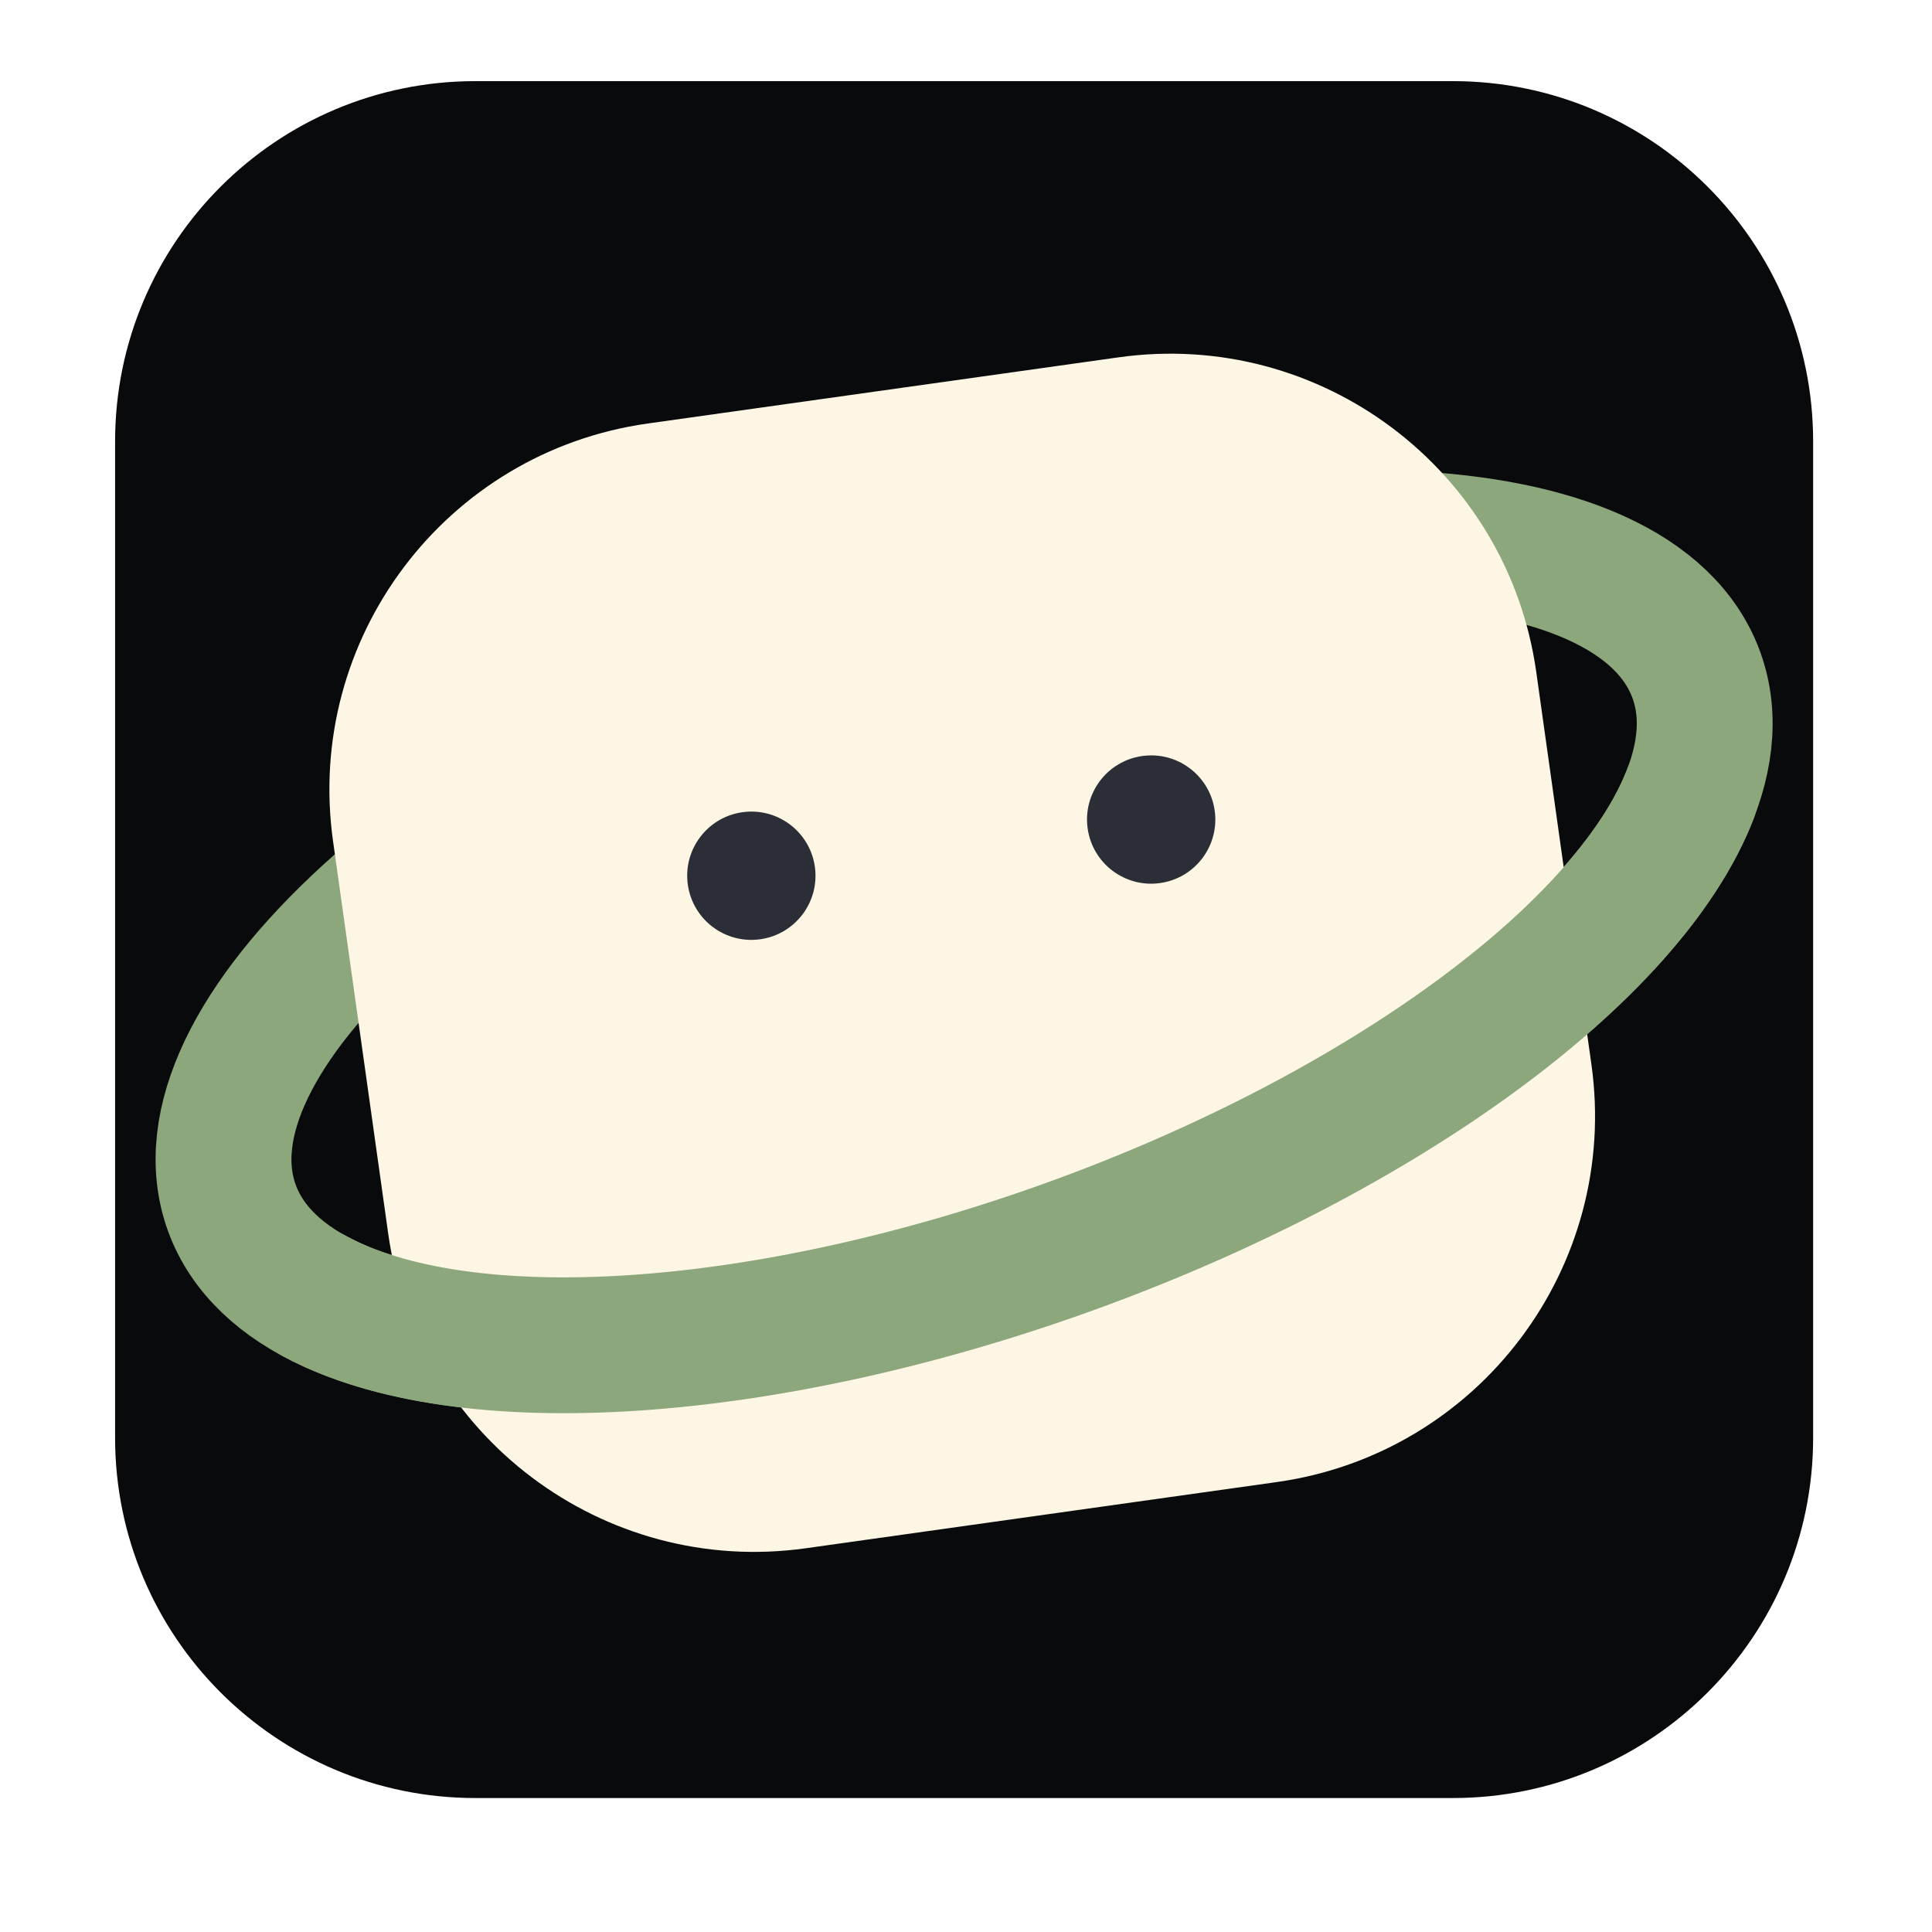
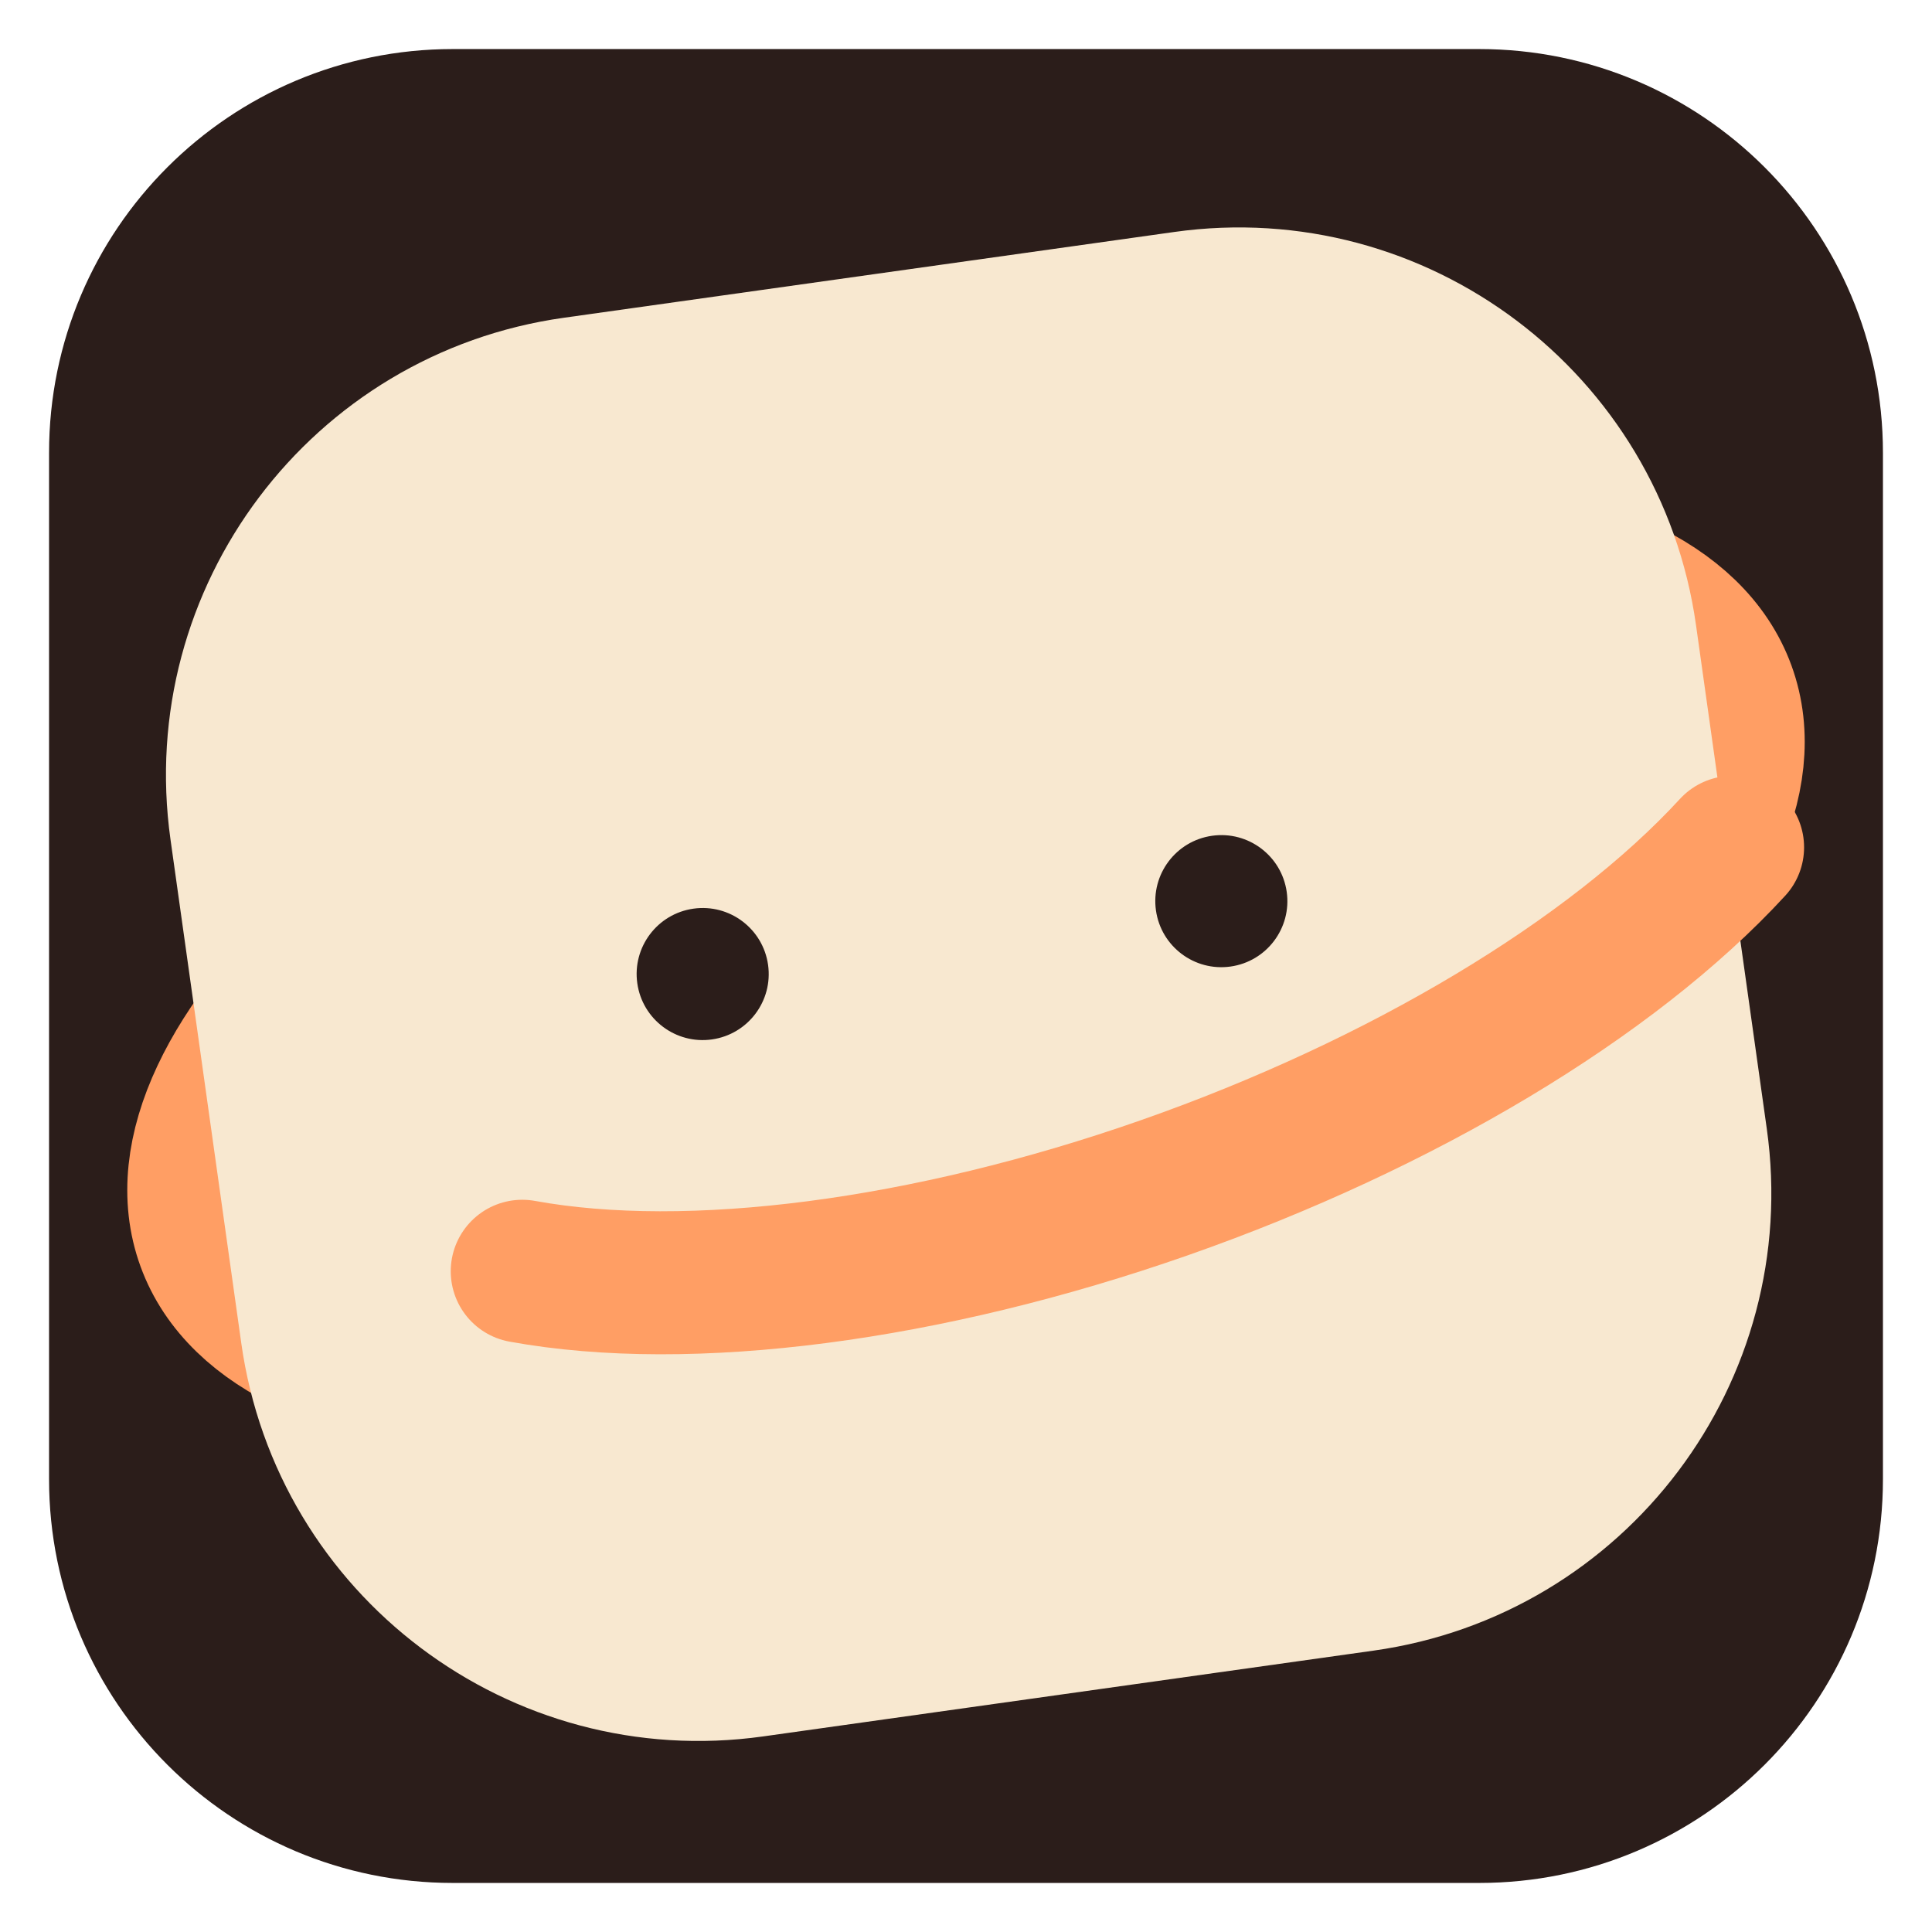
- <svg xmlns="http://www.w3.org/2000/svg" viewBox="0 0 1024 1024" role="img" aria-labelledby="title">
-   <rect x="61" y="43" width="900" height="910" rx="191" fill="#090a0c" />
-   <ellipse cx="511" cy="499" rx="413" ry="171" transform="rotate(-20 511 499)" fill="none" stroke="#8da77d" stroke-width="72" />
-   <g transform="rotate(-8 510 505)">
-     <rect x="188" y="204" width="644" height="602" rx="196" fill="#fdf6e4" />
-     <circle cx="405" cy="449" r="34" fill="#2b2e36" />
-     <circle cx="619" cy="449" r="34" fill="#2b2e36" />
+ <svg xmlns="http://www.w3.org/2000/svg" width="1024" height="1024" viewBox="0 0 1024 1024" role="img" aria-labelledby="title">
+   <rect x="26" y="26" width="972" height="972" rx="214" ry="214" fill="#2B1D1A" />
+   <ellipse cx="512.0" cy="512.0" rx="427.7" ry="179.8" transform="rotate(-20 512.0 512.0)" fill="none" stroke="#FF9E64" stroke-width="75.8" />
+   <g transform="rotate(-8 512.0 512.0)">
+     <rect x="103.8" y="142.1" width="816.5" height="759.3" rx="244.9" ry="244.9" fill="#F8E8D0" />
+     <circle cx="373.2" cy="496.8" r="35.0" fill="#2B1D1A" />
+     <circle cx="650.8" cy="496.8" r="35.0" fill="#2B1D1A" />
  </g>
-   <path d="M 895.8 421.2 A 413 171 -20 0 1 569.5 659.8 A 413 171 -20 0 1 166.3 686.7" fill="none" stroke="#8da77d" stroke-width="72" stroke-linecap="round" />
+   <path d="M 918.3 449.1 A 427.7 179.8 -20 0 1 276.8 673.8" fill="none" stroke="#FF9E64" stroke-width="75.8" stroke-linecap="round" />
</svg>
